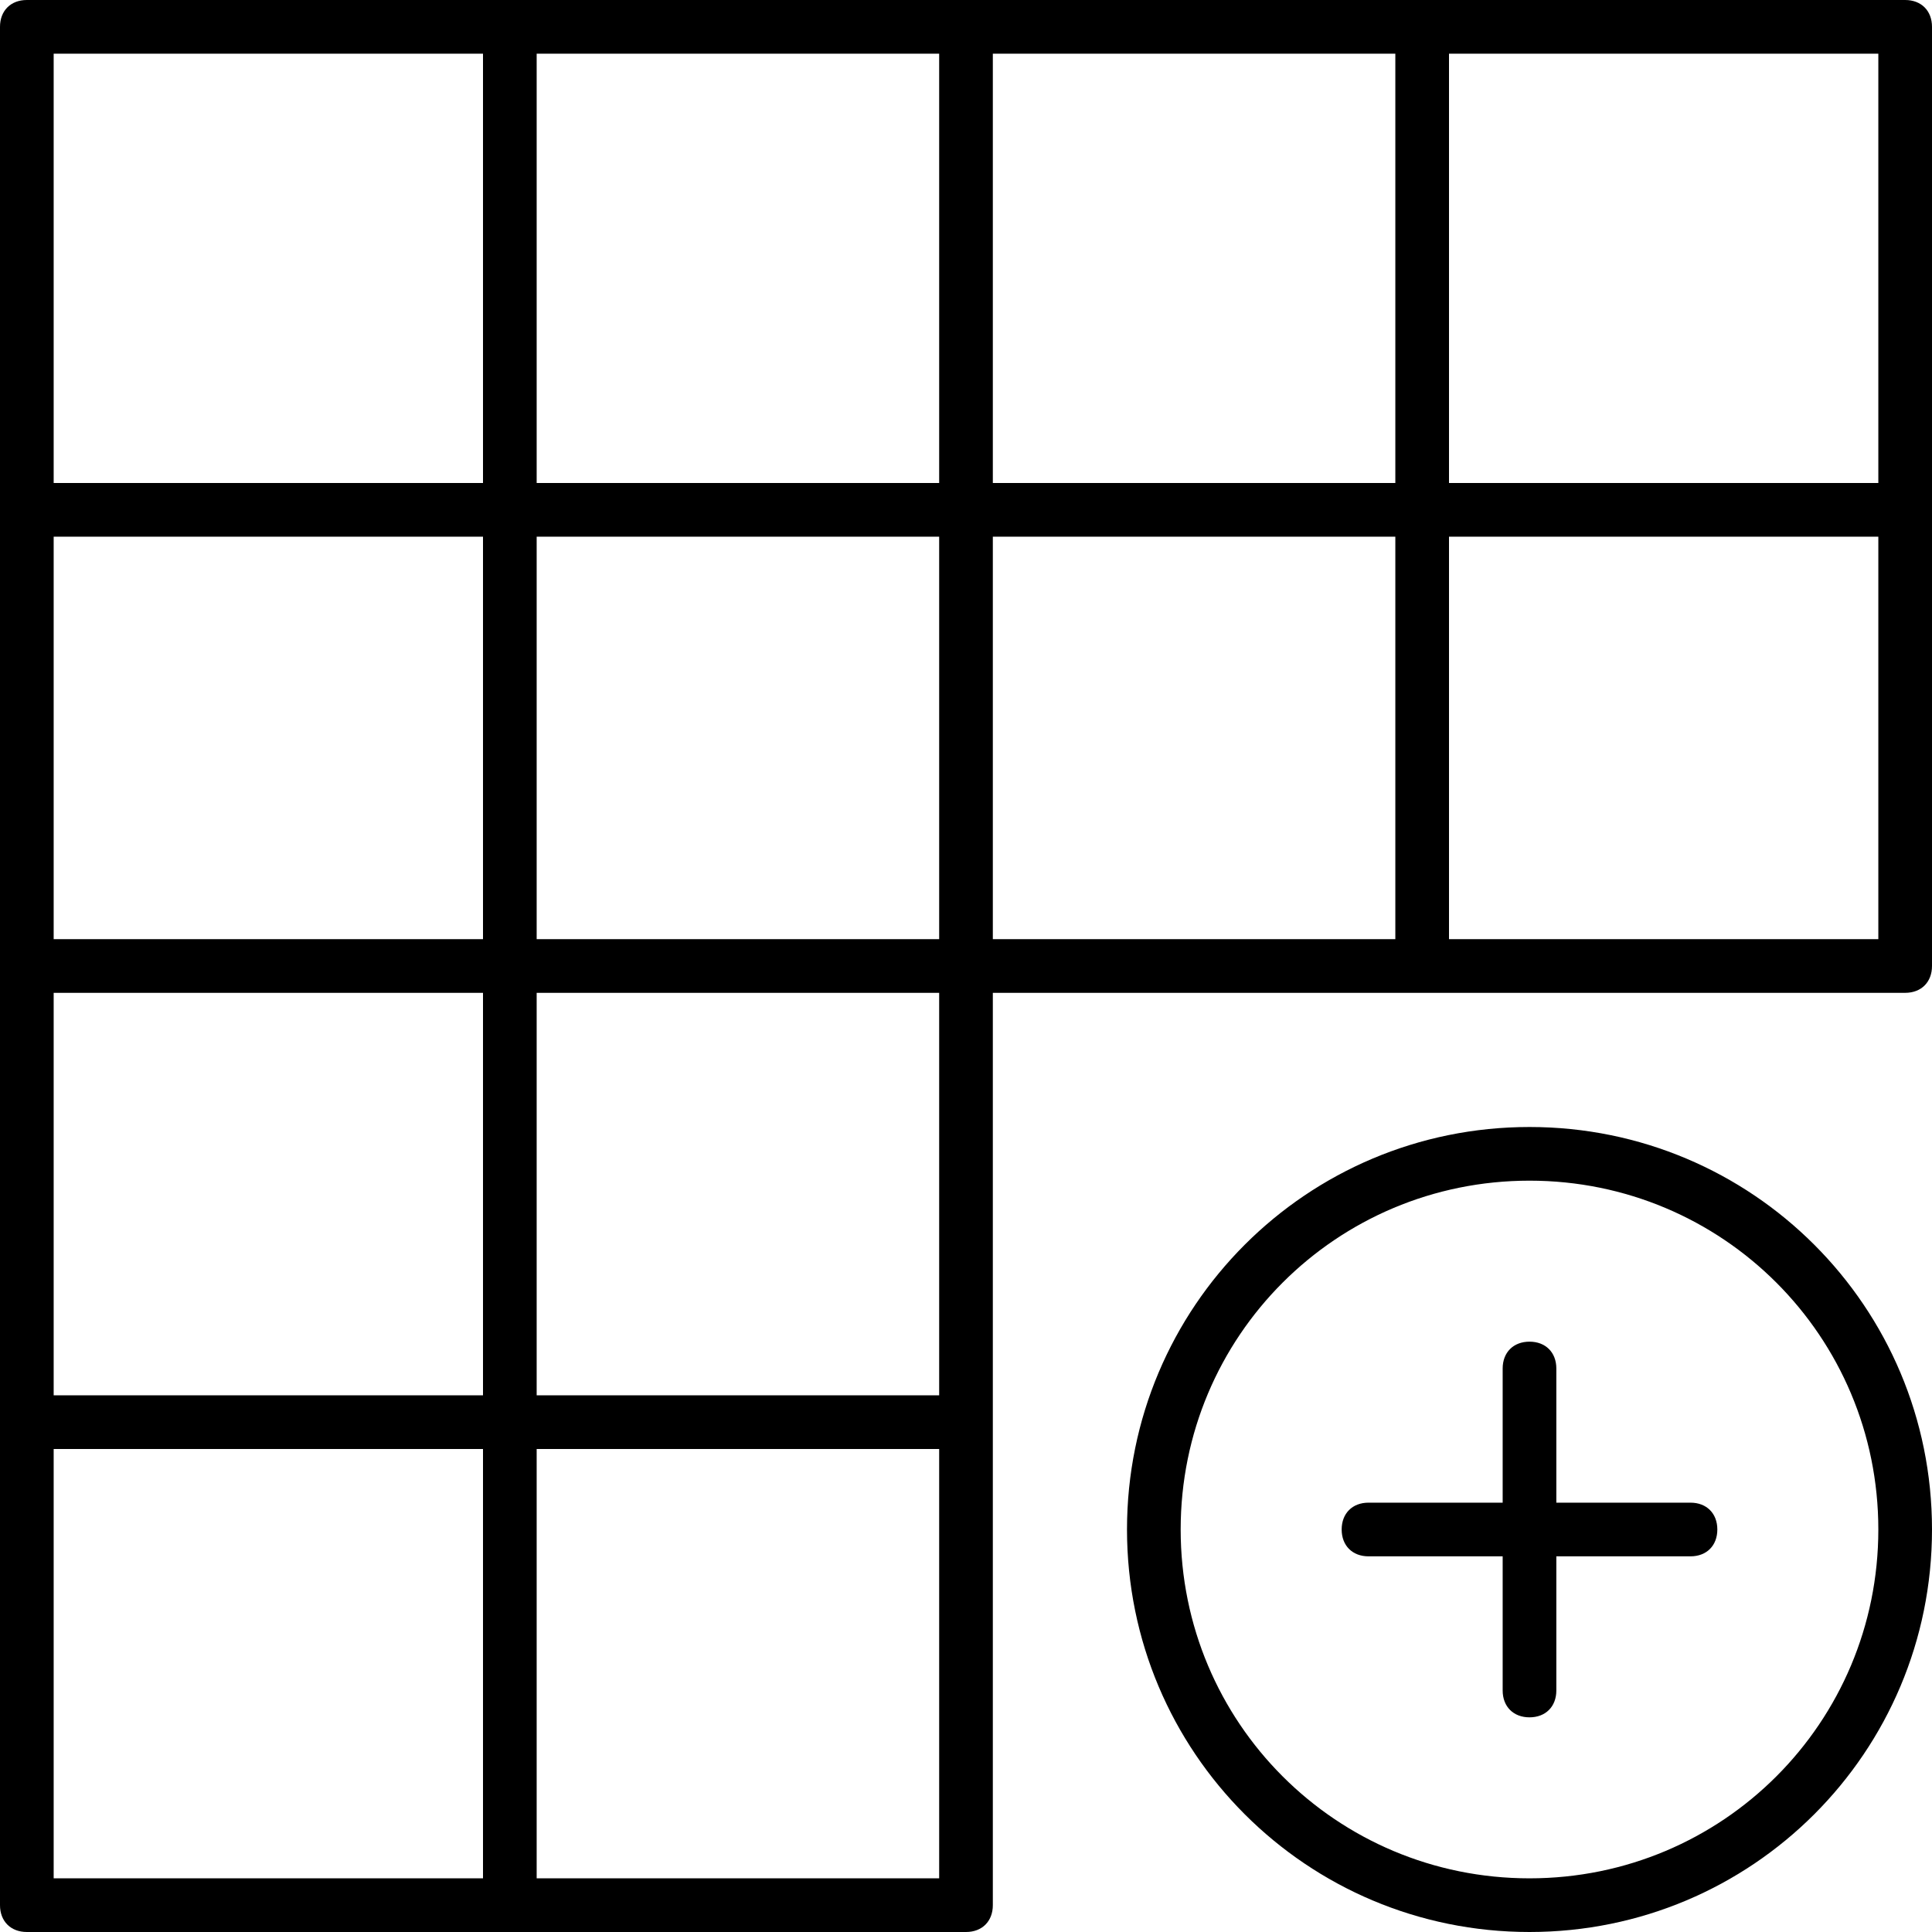
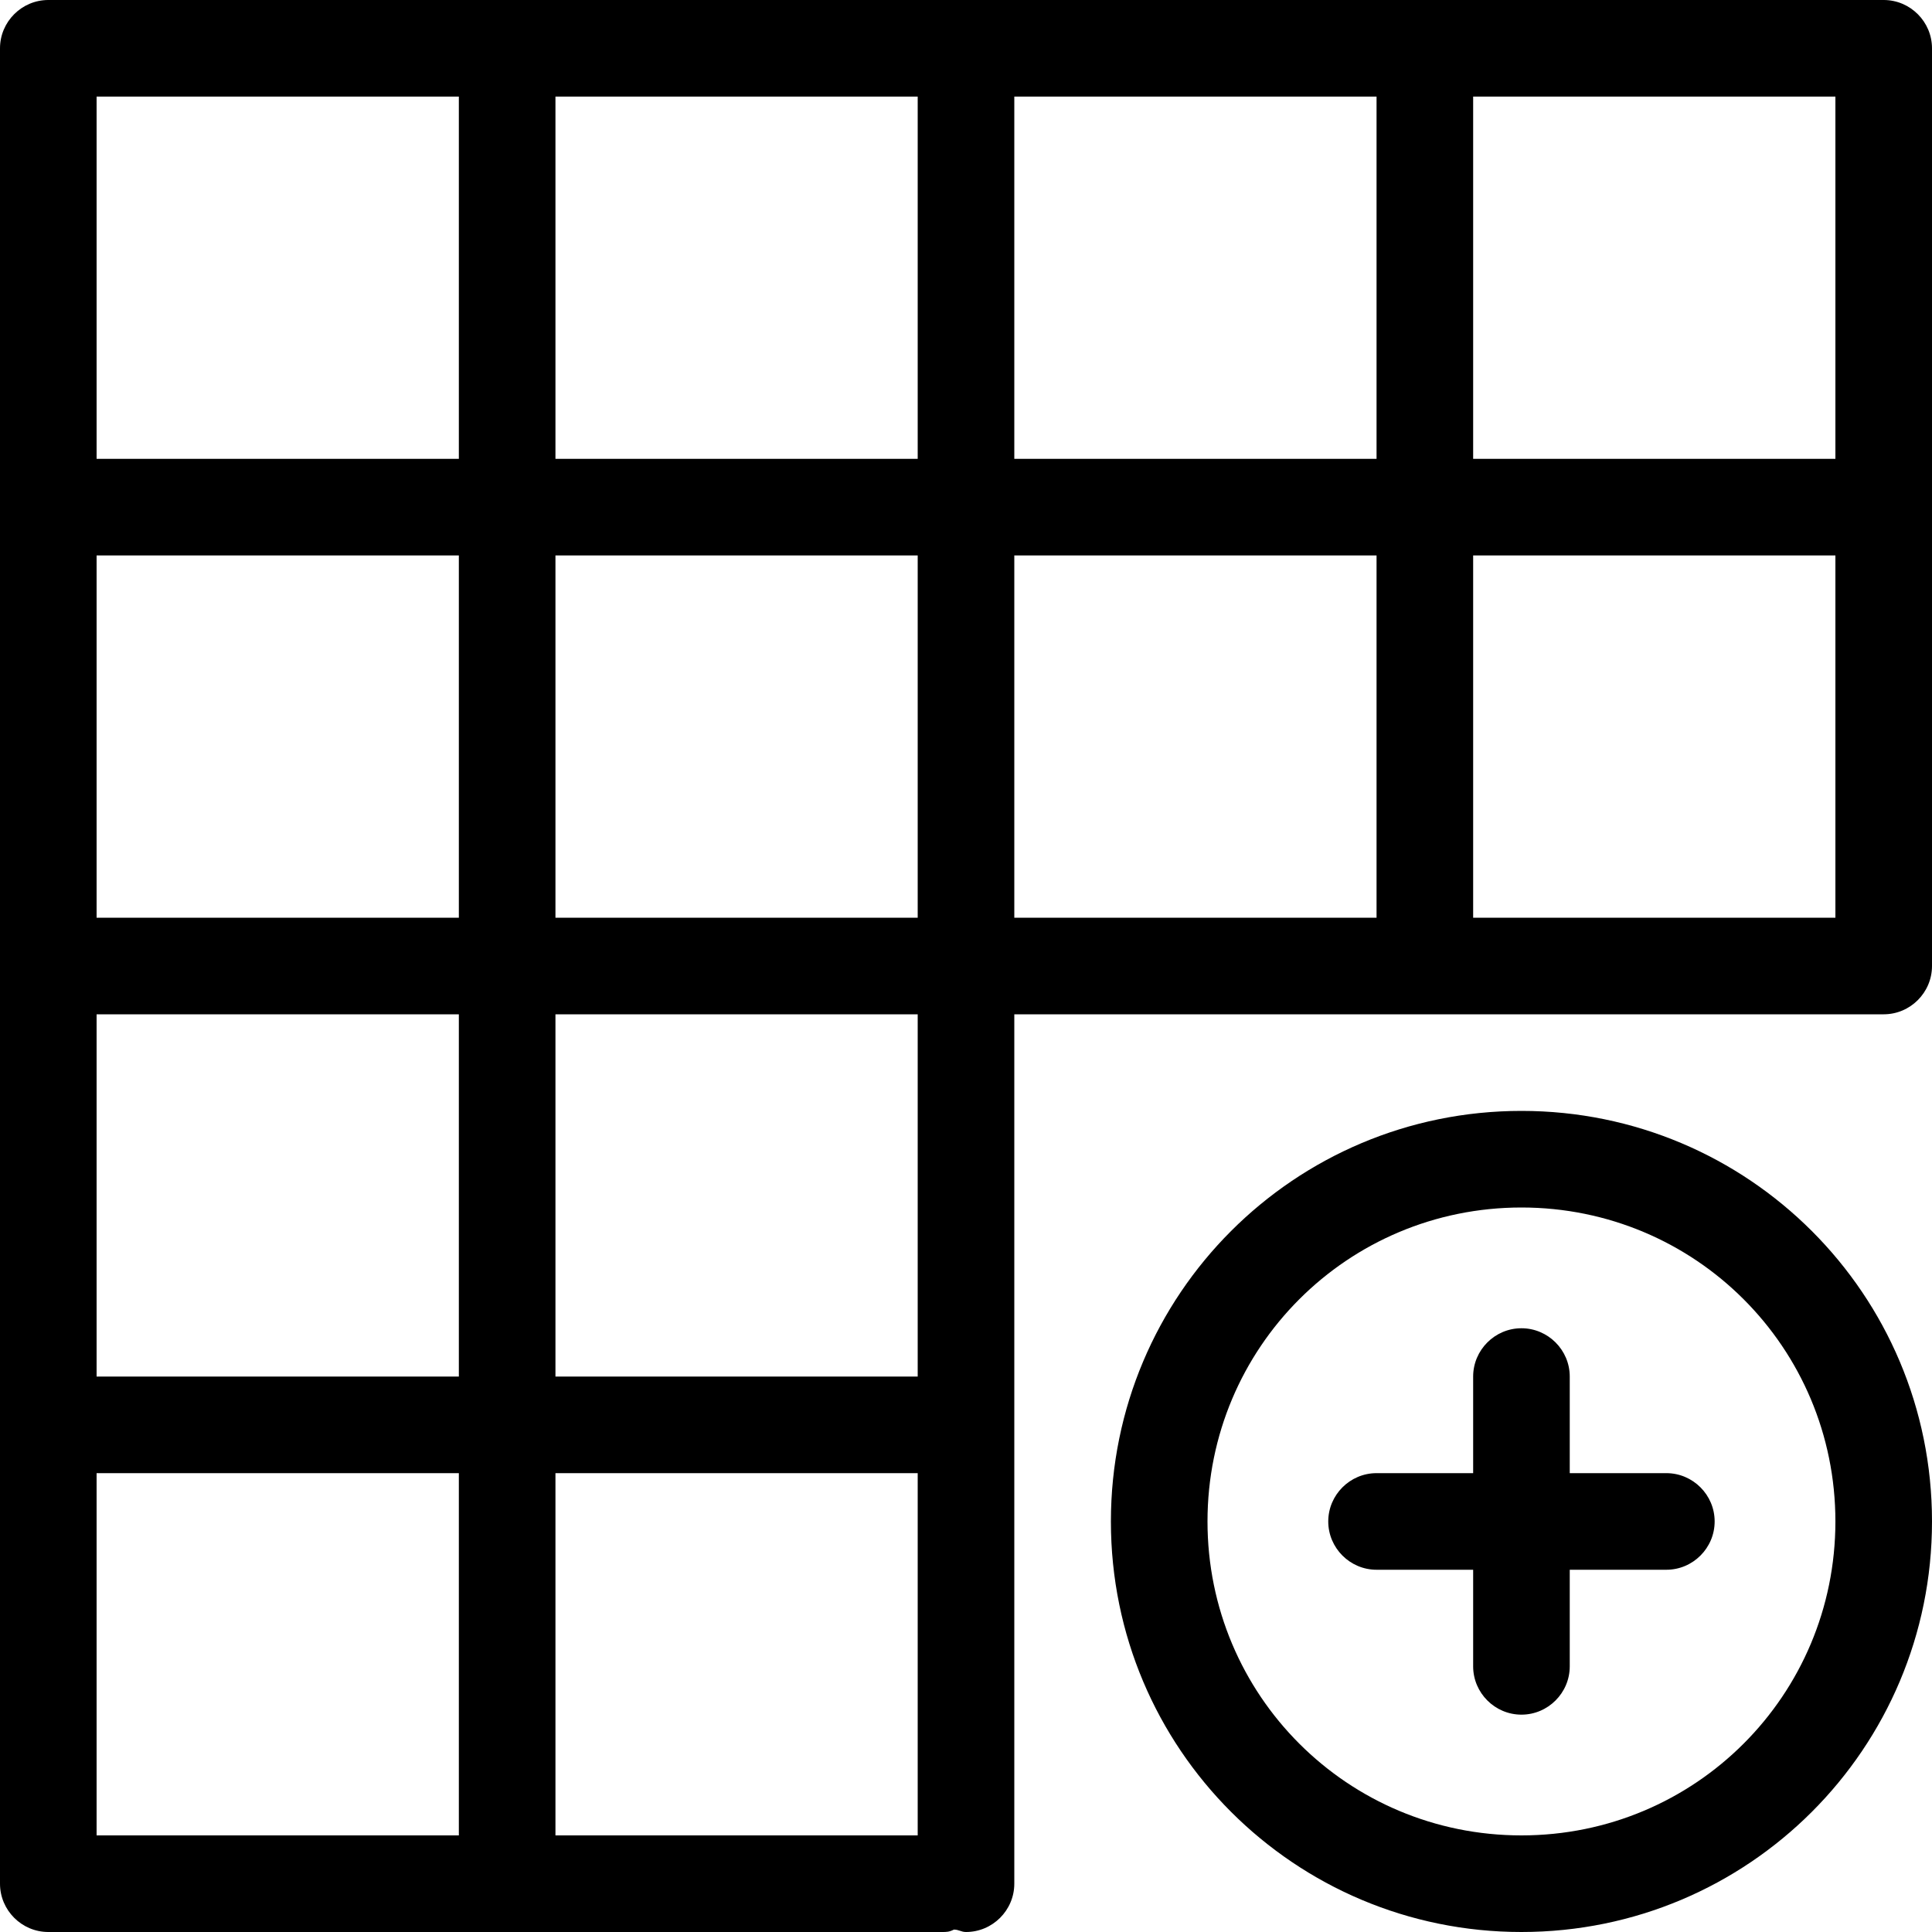
- <svg xmlns="http://www.w3.org/2000/svg" version="1.1" id="Layer_2" x="0px" y="0px" viewBox="0 0 72 72" style="enable-background:new 0 0 72 72;" xml:space="preserve">
-   <g>
-     <path d="M53,37c-0.6,0-1-0.4-1-1V1c0-0.6,0.4-1,1-1s1,0.4,1,1v35C54,36.6,53.6,37,53,37z M36,72c-0.6,0-1-0.4-1-1V1   c0-0.6,0.4-1,1-1s1,0.4,1,1v70C37,71.6,36.6,72,36,72z M19,72c-0.6,0-1-0.4-1-1V1c0-0.6,0.4-1,1-1s1,0.4,1,1v70   C20,71.6,19.6,72,19,72z M71,20H1c-0.6,0-1-0.4-1-1s0.4-1,1-1h70c0.6,0,1,0.4,1,1S71.6,20,71,20z M71,37H1c-0.6,0-1-0.4-1-1   s0.4-1,1-1h70c0.6,0,1,0.4,1,1S71.6,37,71,37z M36,54H1c-0.6,0-1-0.4-1-1s0.4-1,1-1h35c0.6,0,1,0.4,1,1S36.6,54,36,54z M71,2H1   C0.4,2,0,1.6,0,1s0.4-1,1-1h70c0.6,0,1,0.4,1,1S71.6,2,71,2z M36,72H1c-0.6,0-1-0.4-1-1s0.4-1,1-1h35c0.6,0,1,0.4,1,1   S36.6,72,36,72z M1,72c-0.6,0-1-0.4-1-1V1c0-0.6,0.4-1,1-1s1,0.4,1,1v70C2,71.6,1.6,72,1,72z M71,37c-0.6,0-1-0.4-1-1V1   c0-0.6,0.4-1,1-1s1,0.4,1,1v35C72,36.6,71.6,37,71,37z" />
-     <path d="M57,72c-8.3,0-15-6.7-15-15s6.7-15,15-15c8.3,0,15,6.7,15,15S65.3,72,57,72z M57,44c-7.2,0-13,5.8-13,13s5.8,13,13,13   c7.2,0,13-5.8,13-13S64.2,44,57,44z M57,64c-0.6,0-1-0.4-1-1V51c0-0.6,0.4-1,1-1s1,0.4,1,1v12C58,63.6,57.6,64,57,64z M63,58H51   c-0.6,0-1-0.4-1-1s0.4-1,1-1h12c0.6,0,1,0.4,1,1S63.6,58,63,58z" />
-   </g>
+ <svg xmlns="http://www.w3.org/2000/svg" viewBox="0 0 80 80">
+   <path d="M63 46c-9.4 0-17 7.6-17 17s7.6 17 17 17 17-7.6 17-17-7.6-17-17-17zm0 30c-7.2 0-13-5.8-13-13s5.8-13 13-13 13 5.8 13 13-5.8 13-13 13zm8-13c0 1.1-.9 2-2 2h-4v4c0 1.1-.9 2-2 2s-2-.9-2-2v-4h-4c-1.1 0-2-.9-2-2s.9-2 2-2h4v-4c0-1.1.9-2 2-2s2 .9 2 2v4h4c1.1 0 2 .9 2 2zm7-63H2C.9 0 0 .9 0 2v76c0 1.1.9 2 2 2h37c.2 0 .3 0 .5-.1.2 0 .3.1.5.1 1.1 0 2-.9 2-2V42h36c1.1 0 2-.9 2-2V2c0-1.1-.9-2-2-2zM38 76H23V61h15v15zm-19 0H4V61h15v15zM4 4h15v15H4V4zm0 53V42h15v15H4zm0-19V23h15v15H4zm19-15h15v15H23V23zm0-4V4h15v15H23zM42 4h15v15H42V4zm19 0h15v15H61V4zm15 19v15H61V23h15zM38 57H23V42h15v15zm4-34h15v15H42V23z" />
</svg>
